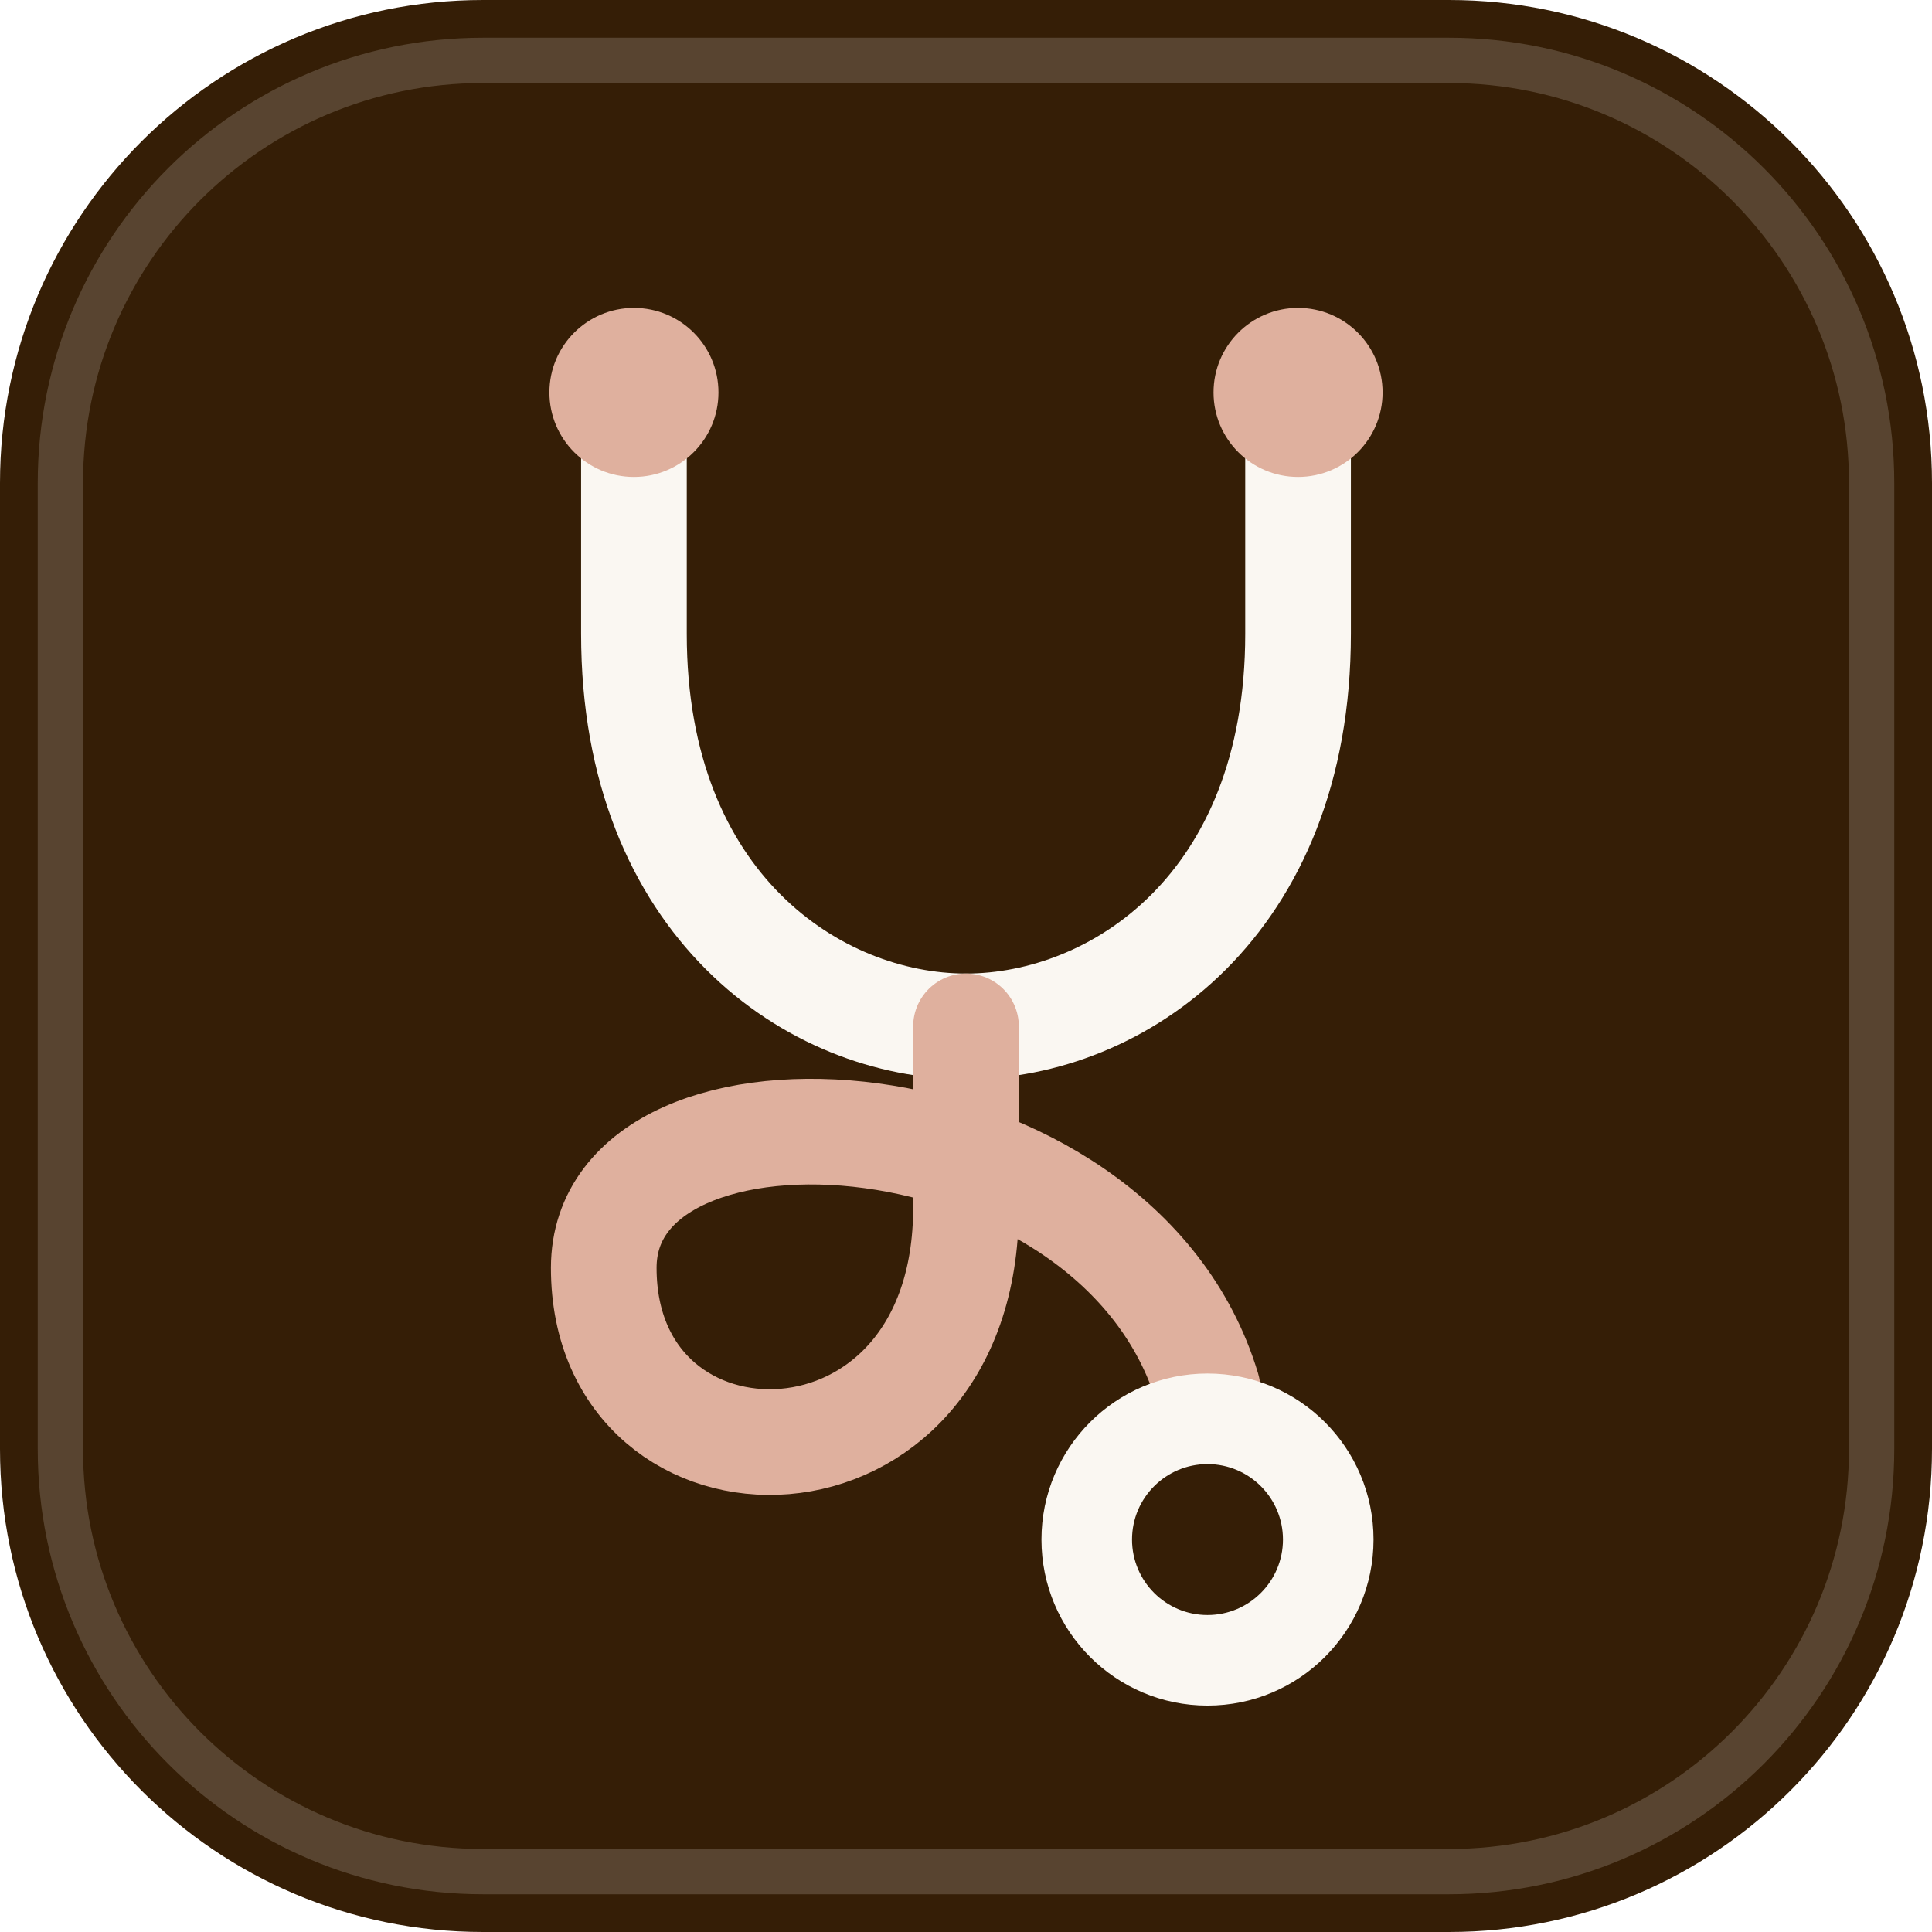
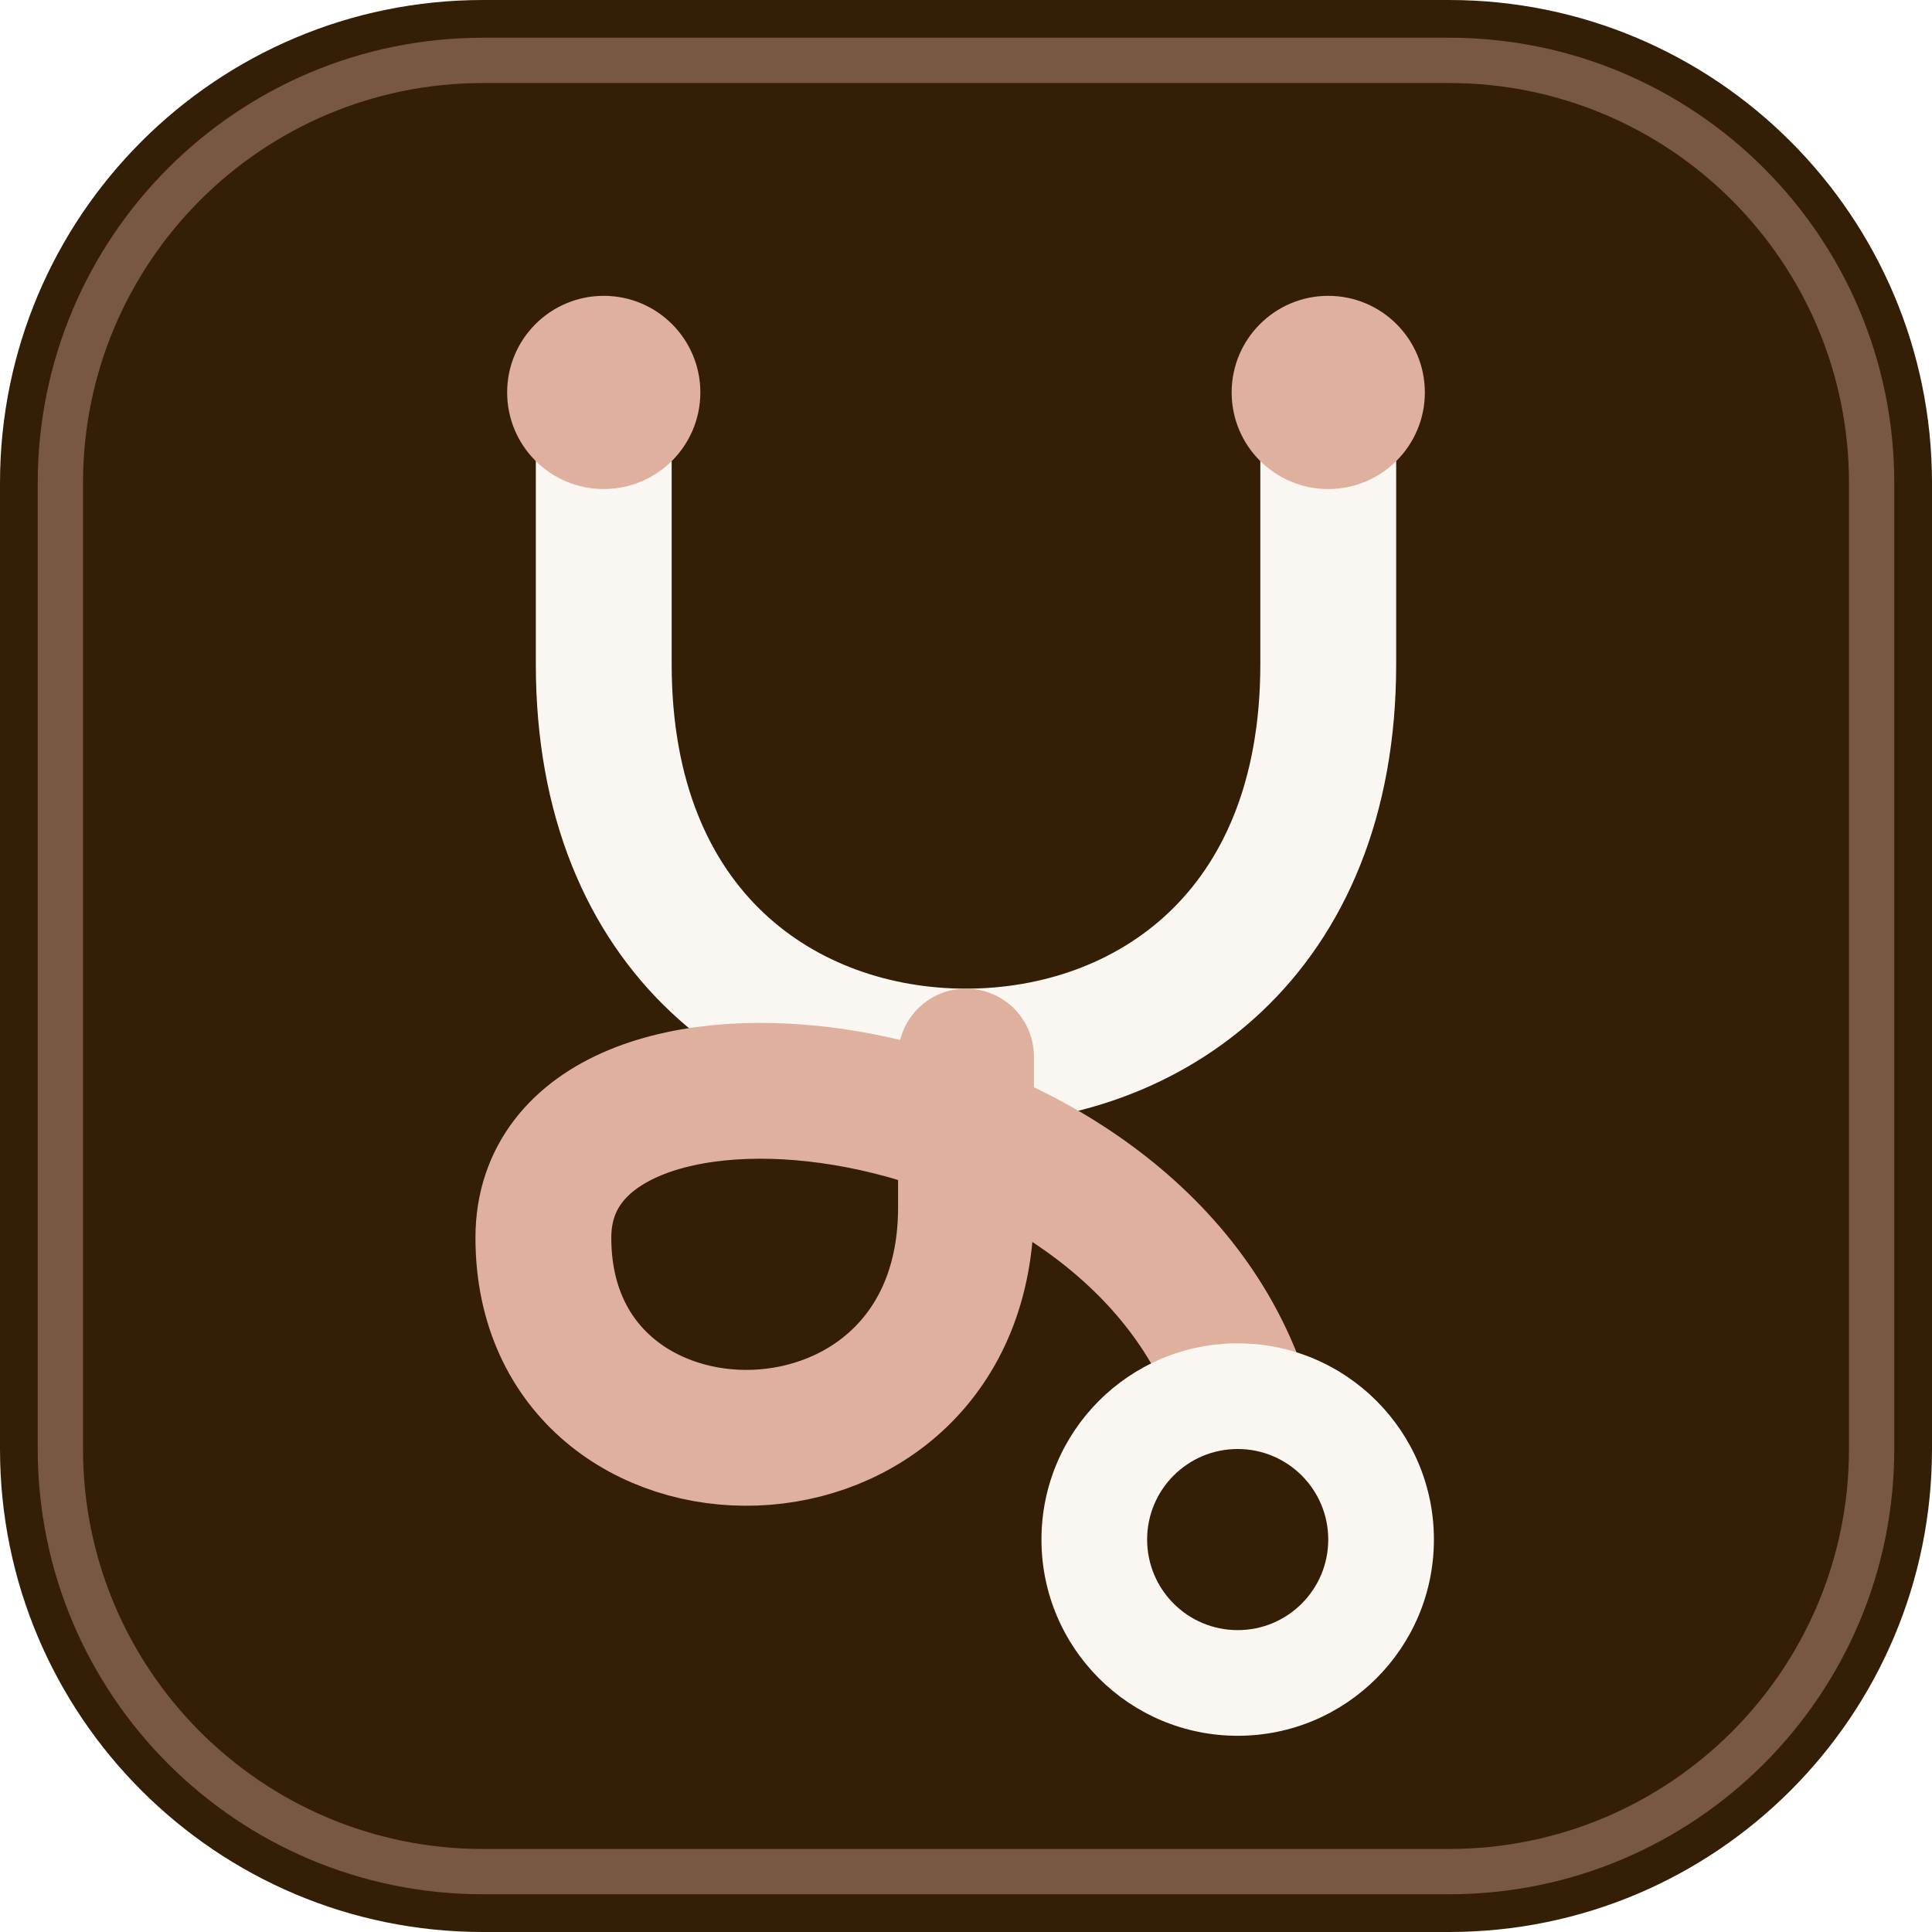
<svg xmlns="http://www.w3.org/2000/svg" viewBox="0 0 64 64">
  <rect width="64" height="64" rx="16" fill="#351E06" />
-   <rect x="2" y="2" width="60" height="60" rx="14" fill="none" stroke="#8D7E6D" stroke-width="1.5" opacity="0.4" />
-   <path d="M 21 13 L 21 21 C 21 30 27 34 32 34 C 37 34 43 30 43 21 L 43 13" fill="none" stroke="#FAF7F2" stroke-width="3.5" stroke-linecap="round" />
-   <circle cx="21" cy="13" r="2.8" fill="#DFB09E" />
-   <circle cx="43" cy="13" r="2.8" fill="#DFB09E" />
-   <path d="M 32 34 L 32 40 C 32 50 20 50 20 42 C 20 35 37 36 40 46 L 40 48" fill="none" stroke="#DFB09E" stroke-width="3.5" stroke-linecap="round" stroke-linejoin="round" />
-   <circle cx="40" cy="51" r="5.5" fill="#FAF7F2" />
-   <circle cx="40" cy="51" r="2.5" fill="#351E06" />
+   <rect x="2" y="2" width="60" height="60" rx="14" fill="none" stroke="#DFB09E" stroke-width="1.5" opacity="0.4" />
+   <path d="M 20 13 L 20 22 C 20 31 26 35 32 35 C 38 35 44 31 44 22 L 44 13" fill="none" stroke="#FAF7F2" stroke-width="4.5" stroke-linecap="round" />
+   <circle cx="20" cy="13" r="3.2" fill="#DFB09E" />
+   <circle cx="44" cy="13" r="3.2" fill="#DFB09E" />
+   <path d="M 32 35 L 32 40 C 32 50 18 50 18 41 C 18 33 37 35 41 46 L 41 48" fill="none" stroke="#DFB09E" stroke-width="4.5" stroke-linecap="round" stroke-linejoin="round" />
+   <circle cx="41" cy="51" r="6.5" fill="#FAF7F2" />
+   <circle cx="41" cy="51" r="3" fill="#351E06" />
</svg>
